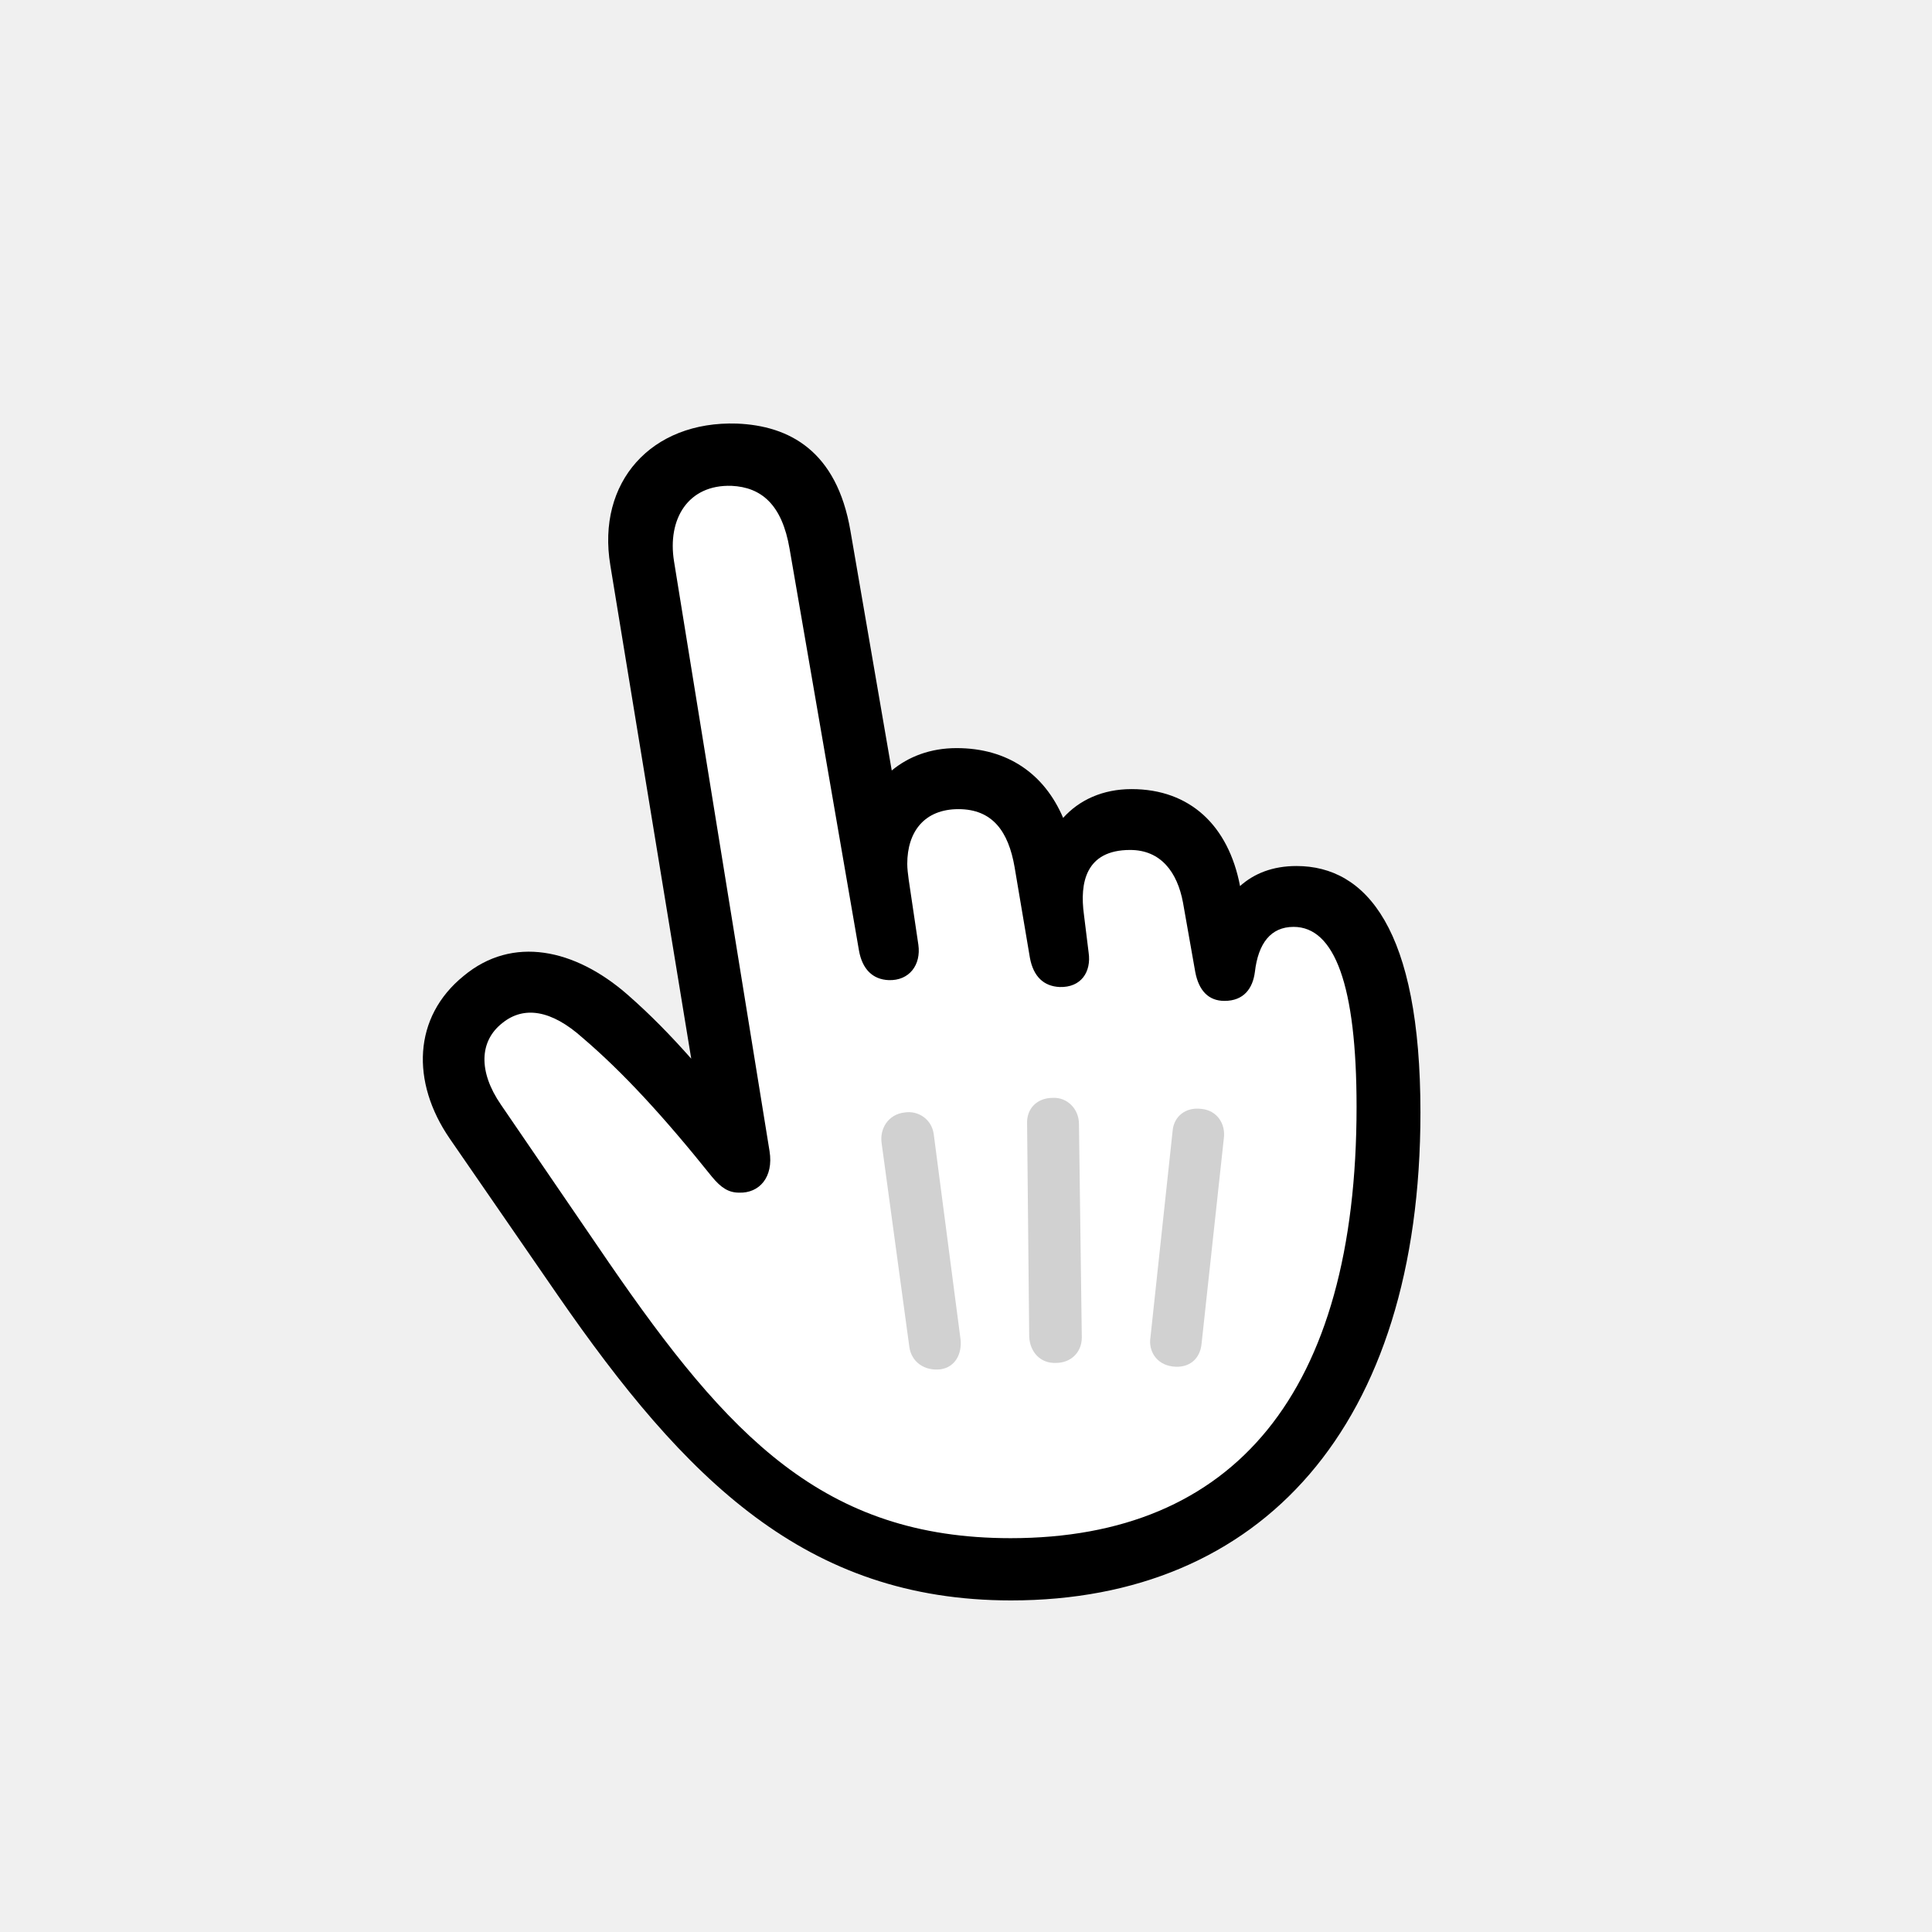
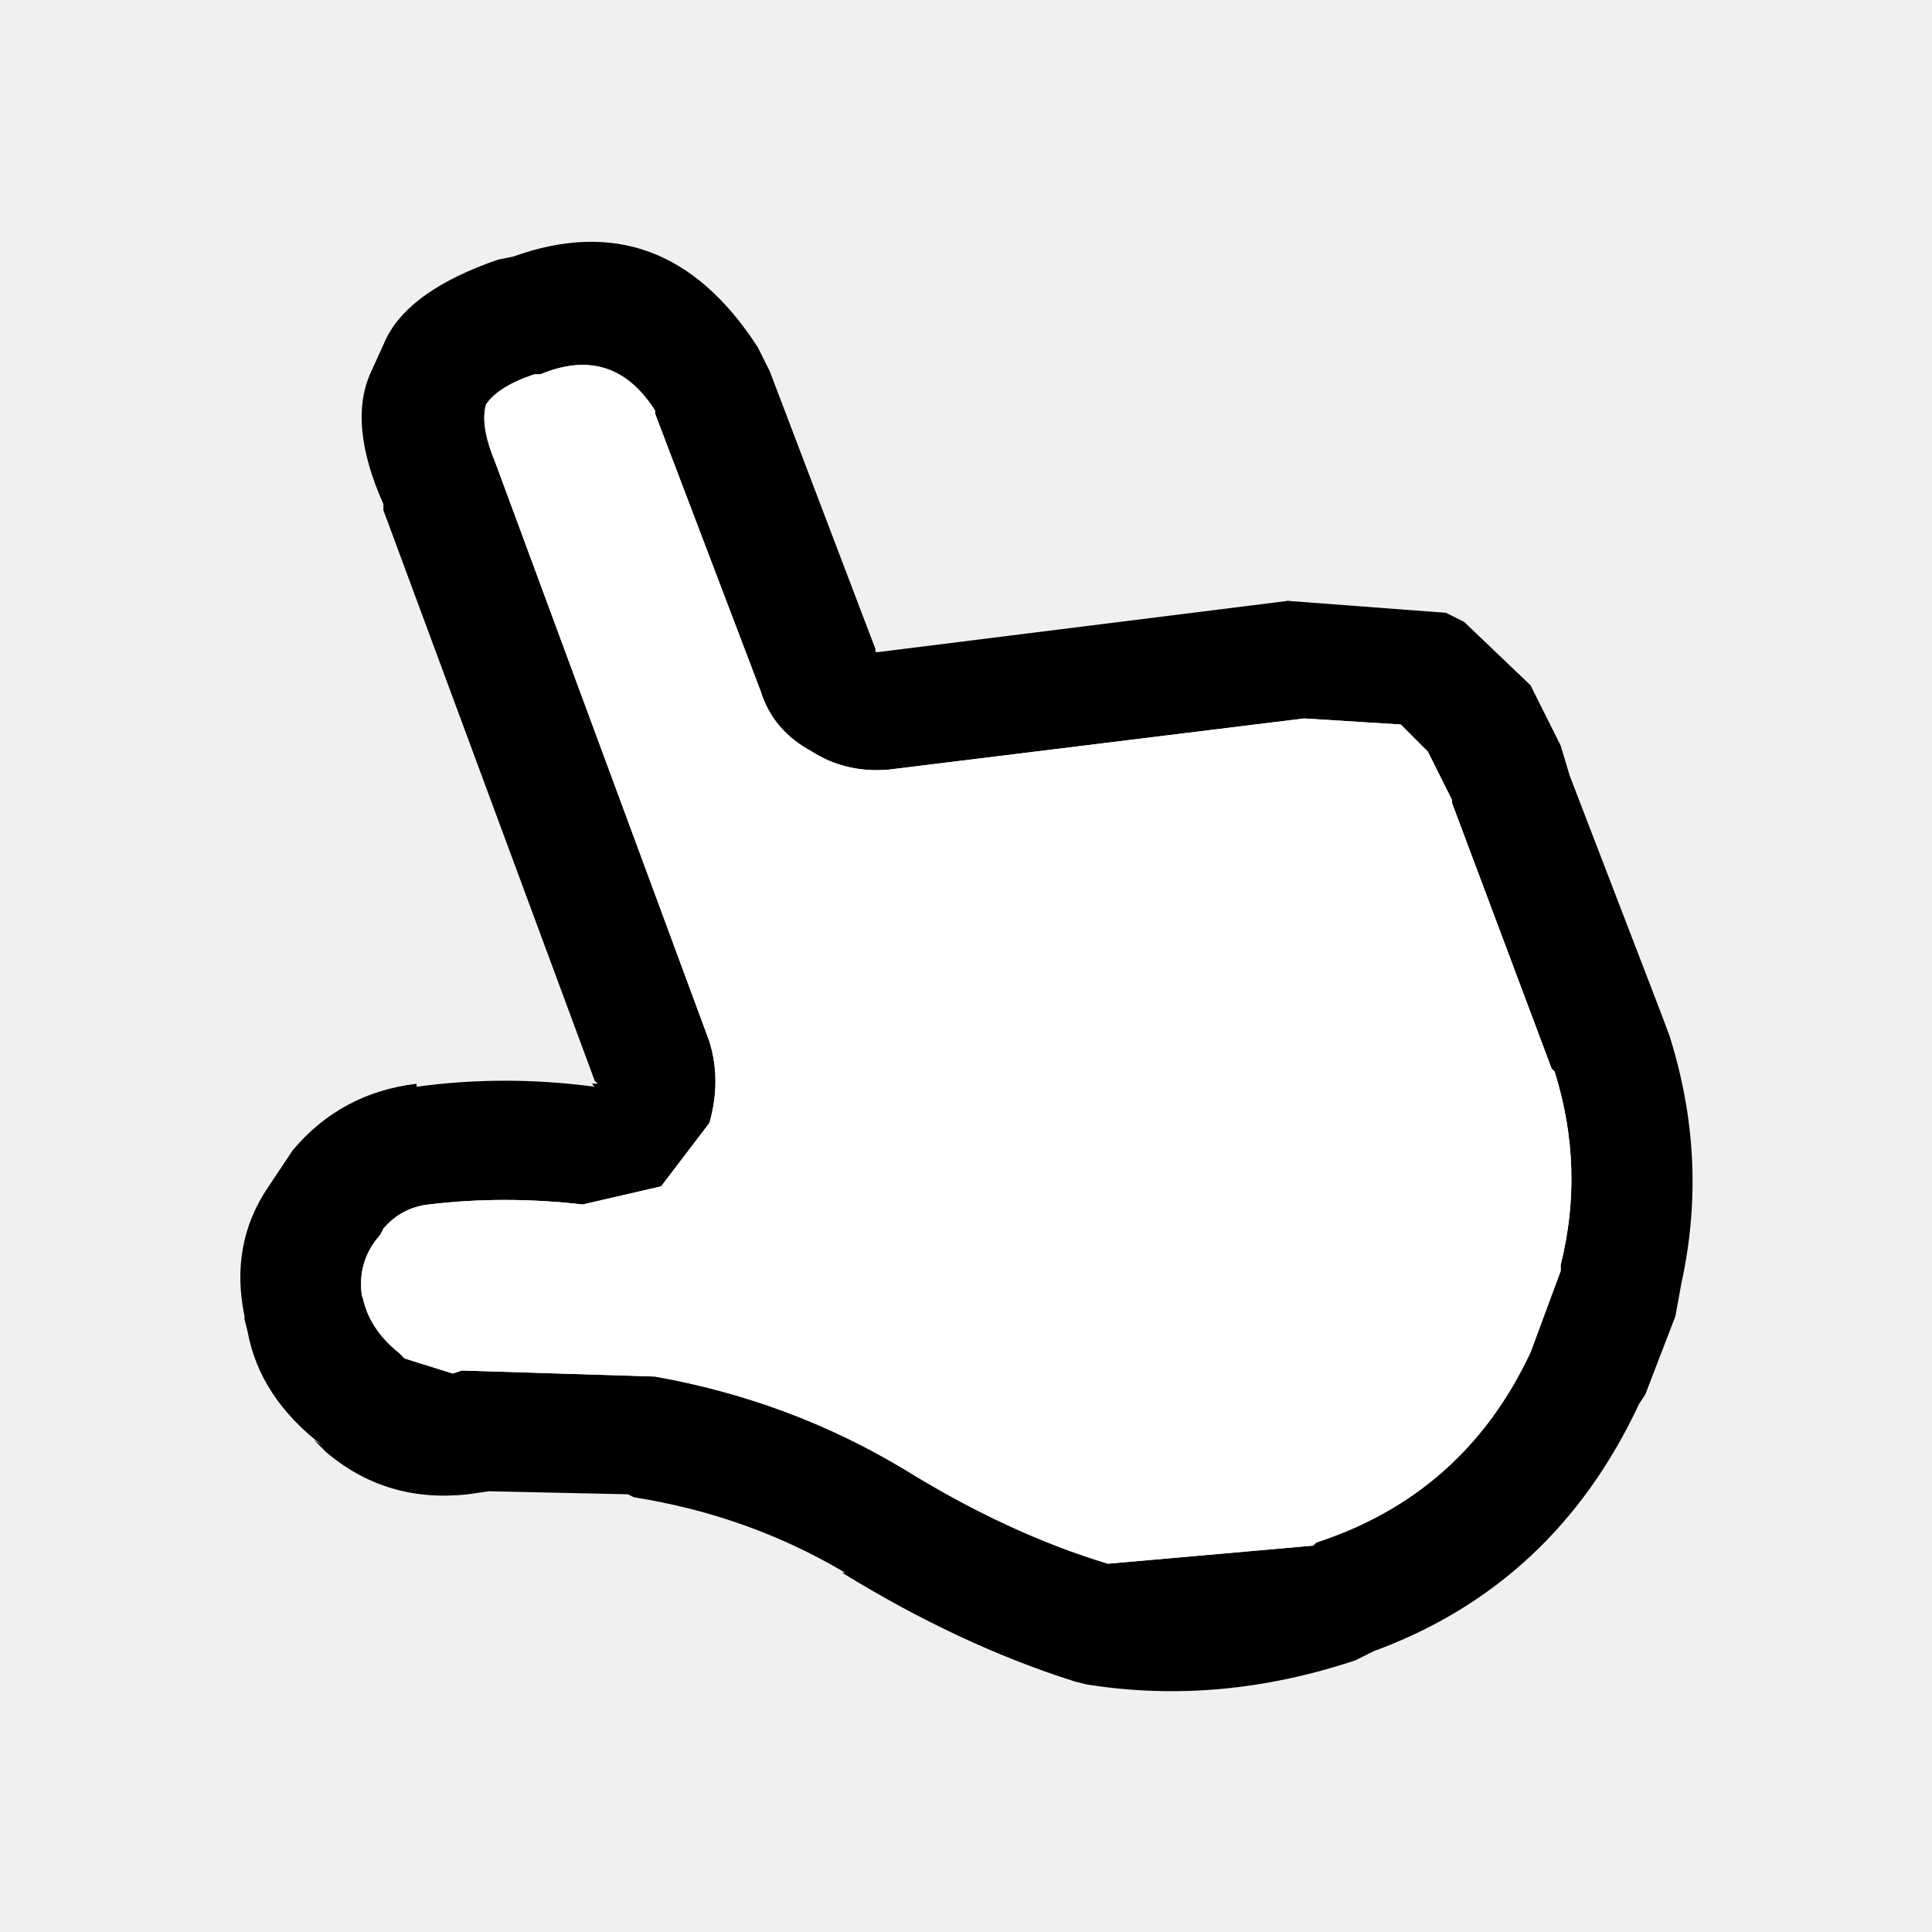
- <svg xmlns="http://www.w3.org/2000/svg" xmlns:xlink="http://www.w3.org/1999/xlink" width="32pt" height="32pt" viewBox="0 0 32 32">
-   <defs>
-     <filter id="filter-remove-color" x="0%" y="0%" width="100%" height="100%">
-       <feColorMatrix color-interpolation-filters="sRGB" values="0 0 0 0 1 0 0 0 0 1 0 0 0 0 1 0 0 0 1 0" />
-     </filter>
-     <mask id="mask-0">
-       <g filter="url(#filter-remove-color)">
-         <rect x="-3.2" y="-3.2" width="38.4" height="38.4" fill="rgb(0%, 0%, 0%)" fill-opacity="0.18" />
-       </g>
-     </mask>
-     <clipPath id="clip-0">
-       <path clip-rule="nonzero" d="M 0.598 0.184 L 2 0.184 L 2 4.684 L 0.598 4.684 Z M 0.598 0.184 " />
-     </clipPath>
-     <clipPath id="clip-1">
-       <path clip-rule="nonzero" d="M 3 0.184 L 4 0.184 L 4 4.684 L 3 4.684 Z M 3 0.184 " />
-     </clipPath>
-     <clipPath id="clip-2">
-       <path clip-rule="nonzero" d="M 5 0.184 L 6.273 0.184 L 6.273 4.684 L 5 4.684 Z M 5 0.184 " />
-     </clipPath>
-     <clipPath id="clip-3">
-       <rect x="0" y="0" width="7" height="5" />
-     </clipPath>
-     <g id="source-5" clip-path="url(#clip-3)">
-       <g clip-path="url(#clip-0)">
-         <path fill-rule="nonzero" fill="rgb(0%, 0%, 0%)" fill-opacity="1" d="M 1.062 4.312 L 0.602 0.93 C 0.57 0.699 0.707 0.457 0.984 0.426 C 1.211 0.391 1.43 0.539 1.465 0.781 L 1.91 4.188 C 1.934 4.426 1.82 4.645 1.578 4.68 C 1.316 4.711 1.098 4.562 1.062 4.312 " />
-       </g>
-       <g clip-path="url(#clip-1)">
-         <path fill-rule="nonzero" fill="rgb(0%, 0%, 0%)" fill-opacity="1" d="M 3.047 4.141 L 3.012 0.617 C 3 0.367 3.172 0.184 3.438 0.184 C 3.676 0.172 3.871 0.367 3.871 0.617 L 3.918 4.152 C 3.918 4.402 3.734 4.574 3.492 4.574 C 3.23 4.586 3.059 4.391 3.047 4.141 " />
-       </g>
-       <g clip-path="url(#clip-2)">
-         <path fill-rule="nonzero" fill="rgb(0%, 0%, 0%)" fill-opacity="1" d="M 5.055 4.152 L 5.422 0.734 C 5.441 0.492 5.637 0.332 5.902 0.367 C 6.152 0.391 6.305 0.609 6.27 0.859 L 5.902 4.254 C 5.879 4.508 5.695 4.668 5.422 4.633 C 5.145 4.598 5.02 4.367 5.055 4.152 " />
-       </g>
-     </g>
-   </defs>
-   <path fill-rule="nonzero" fill="rgb(0%, 0%, 0%)" fill-opacity="1" d="M 21.473 14.344 C 21.078 14.344 20.77 14.469 20.539 14.676 C 20.348 13.676 19.711 13.07 18.742 13.07 C 18.266 13.07 17.875 13.25 17.609 13.547 C 17.297 12.816 16.688 12.391 15.844 12.391 C 15.406 12.391 15.043 12.535 14.77 12.762 L 14.086 8.793 C 13.859 7.461 13.066 7.051 12.207 7.016 C 10.785 6.969 9.879 7.988 10.109 9.363 L 11.449 17.535 C 11.109 17.152 10.777 16.809 10.383 16.465 C 9.523 15.719 8.492 15.488 7.68 16.164 C 6.84 16.844 6.805 17.922 7.449 18.859 L 9.238 21.453 C 11.348 24.504 13.344 26.508 16.746 26.508 C 20.887 26.508 23.527 23.629 23.527 18.426 C 23.527 15.387 22.629 14.344 21.473 14.344 " />
-   <path fill-rule="nonzero" fill="rgb(100%, 100%, 100%)" fill-opacity="1" d="M 22.469 18.332 C 22.469 16.316 22.105 15.352 21.426 15.352 C 21.047 15.352 20.84 15.625 20.785 16.098 C 20.75 16.371 20.602 16.578 20.281 16.578 C 20.016 16.578 19.855 16.406 19.797 16.098 L 19.594 14.949 C 19.5 14.445 19.227 14.078 18.719 14.078 C 17.977 14.078 17.883 14.629 17.953 15.145 L 18.031 15.777 C 18.078 16.098 17.906 16.359 17.551 16.348 C 17.289 16.336 17.117 16.176 17.059 15.867 L 16.805 14.363 C 16.703 13.77 16.438 13.402 15.875 13.402 C 15.316 13.402 15.027 13.77 15.027 14.309 C 15.027 14.387 15.039 14.48 15.051 14.57 L 15.211 15.648 C 15.258 15.98 15.062 16.246 14.719 16.234 C 14.453 16.223 14.281 16.051 14.227 15.742 L 13.078 9.09 C 12.953 8.355 12.609 8.07 12.117 8.047 C 11.395 8.023 11.051 8.598 11.164 9.297 L 12.746 19.066 C 12.816 19.5 12.574 19.766 12.242 19.754 C 12.07 19.754 11.945 19.676 11.793 19.492 C 10.992 18.492 10.316 17.758 9.648 17.188 C 9.133 16.727 8.676 16.656 8.32 16.945 C 7.941 17.242 7.918 17.746 8.297 18.297 L 10.086 20.914 C 12.059 23.781 13.641 25.477 16.738 25.477 C 20.441 25.477 22.469 23.07 22.469 18.332 " />
-   <g mask="url(#mask-0)">
-     <use xlink:href="#source-5" transform="matrix(1, 0, 0, 1, 14, 18)" />
+ <svg xmlns="http://www.w3.org/2000/svg" width="32" height="32">
+   <defs />
+   <g>
+     <path stroke="none" fill="#000000" d="M21.3 9.95 L23.95 10.15 24.25 10.3 25.35 11.35 25.45 11.55 25.85 12.35 26 12.85 27.5 16.75 27.65 17.15 Q28.3 19.2 27.85 21.25 L27.75 21.8 27.25 23.1 27.15 23.25 Q25.75 26.25 22.75 27.35 L22.45 27.5 Q20.2 28.25 18 27.9 L17.8 27.85 Q15.9 27.25 13.95 26.05 L14 26.05 Q12.4 25.1 10.5 24.8 L10.4 24.75 8.1 24.7 7.75 24.75 Q6.4 24.9 5.4 24.05 L5.3 23.95 5.2 23.85 5.35 23.95 Q4.3 23.15 4.1 22.05 L4.05 21.85 4.05 21.8 Q3.8 20.6 4.45 19.65 L4.85 19.05 Q5.65 18.1 6.9 17.95 L6.9 18 Q8.35 17.8 9.85 18 L9.8 17.95 9.9 17.95 9.85 17.9 6.35 8.45 6.35 8.35 Q5.75 7 6.15 6.15 L6.4 5.6 Q6.8 4.8 8.25 4.3 L8.5 4.25 Q11 3.35 12.55 5.75 L12.75 6.15 14.5 10.75 14.5 10.8 14.55 10.8 21.35 9.95 21.3 9.95 M25.7 17.7 L24.05 13.3 24.05 13.25 23.65 12.45 23.2 12 21.6 11.9 14.7 12.75 Q14 12.8 13.45 12.45 12.8 12.1 12.6 11.45 L10.85 6.85 10.85 6.8 Q10.15 5.7 8.95 6.2 L8.85 6.2 Q8.25 6.4 8.05 6.7 7.95 7.05 8.2 7.65 L11.75 17.25 Q11.95 17.9 11.75 18.6 L10.95 19.65 9.65 19.95 Q8.35 19.8 7.1 19.95 6.65 20 6.35 20.35 L6.3 20.45 Q5.9 20.9 6 21.5 L6 21.45 Q6.1 22 6.6 22.4 L6.7 22.5 7.5 22.75 7.65 22.7 10.85 22.8 Q13.1 23.2 15 24.35 16.7 25.4 18.35 25.9 L21.75 25.6 21.8 25.55 Q24.25 24.75 25.35 22.4 L25.85 21.05 25.85 20.95 Q26.25 19.35 25.75 17.75 L25.7 17.7" />
+     <path stroke="none" fill="#FFFFFF" d="M25.7 17.7 L25.75 17.75 Q26.25 19.35 25.85 20.95 L25.85 21.05 25.35 22.4 Q24.25 24.75 21.8 25.55 L21.75 25.6 18.35 25.9 Q16.7 25.4 15 24.35 13.1 23.2 10.85 22.8 L7.65 22.7 7.5 22.75 6.7 22.5 6.6 22.4 Q6.1 22 6 21.45 L6 21.5 Q5.9 20.9 6.3 20.45 L6.35 20.35 Q6.65 20 7.1 19.95 8.35 19.8 9.65 19.95 L10.95 19.65 11.75 18.6 Q11.95 17.9 11.75 17.25 L8.2 7.65 Q7.95 7.05 8.05 6.7 8.25 6.4 8.85 6.2 L8.95 6.2 Q10.15 5.7 10.85 6.8 L10.85 6.85 12.6 11.45 Q12.8 12.1 13.45 12.45 14 12.8 14.7 12.75 L21.6 11.9 23.2 12 23.65 12.45 24.05 13.25 24.05 13.3 25.7 17.7" />
  </g>
</svg>
